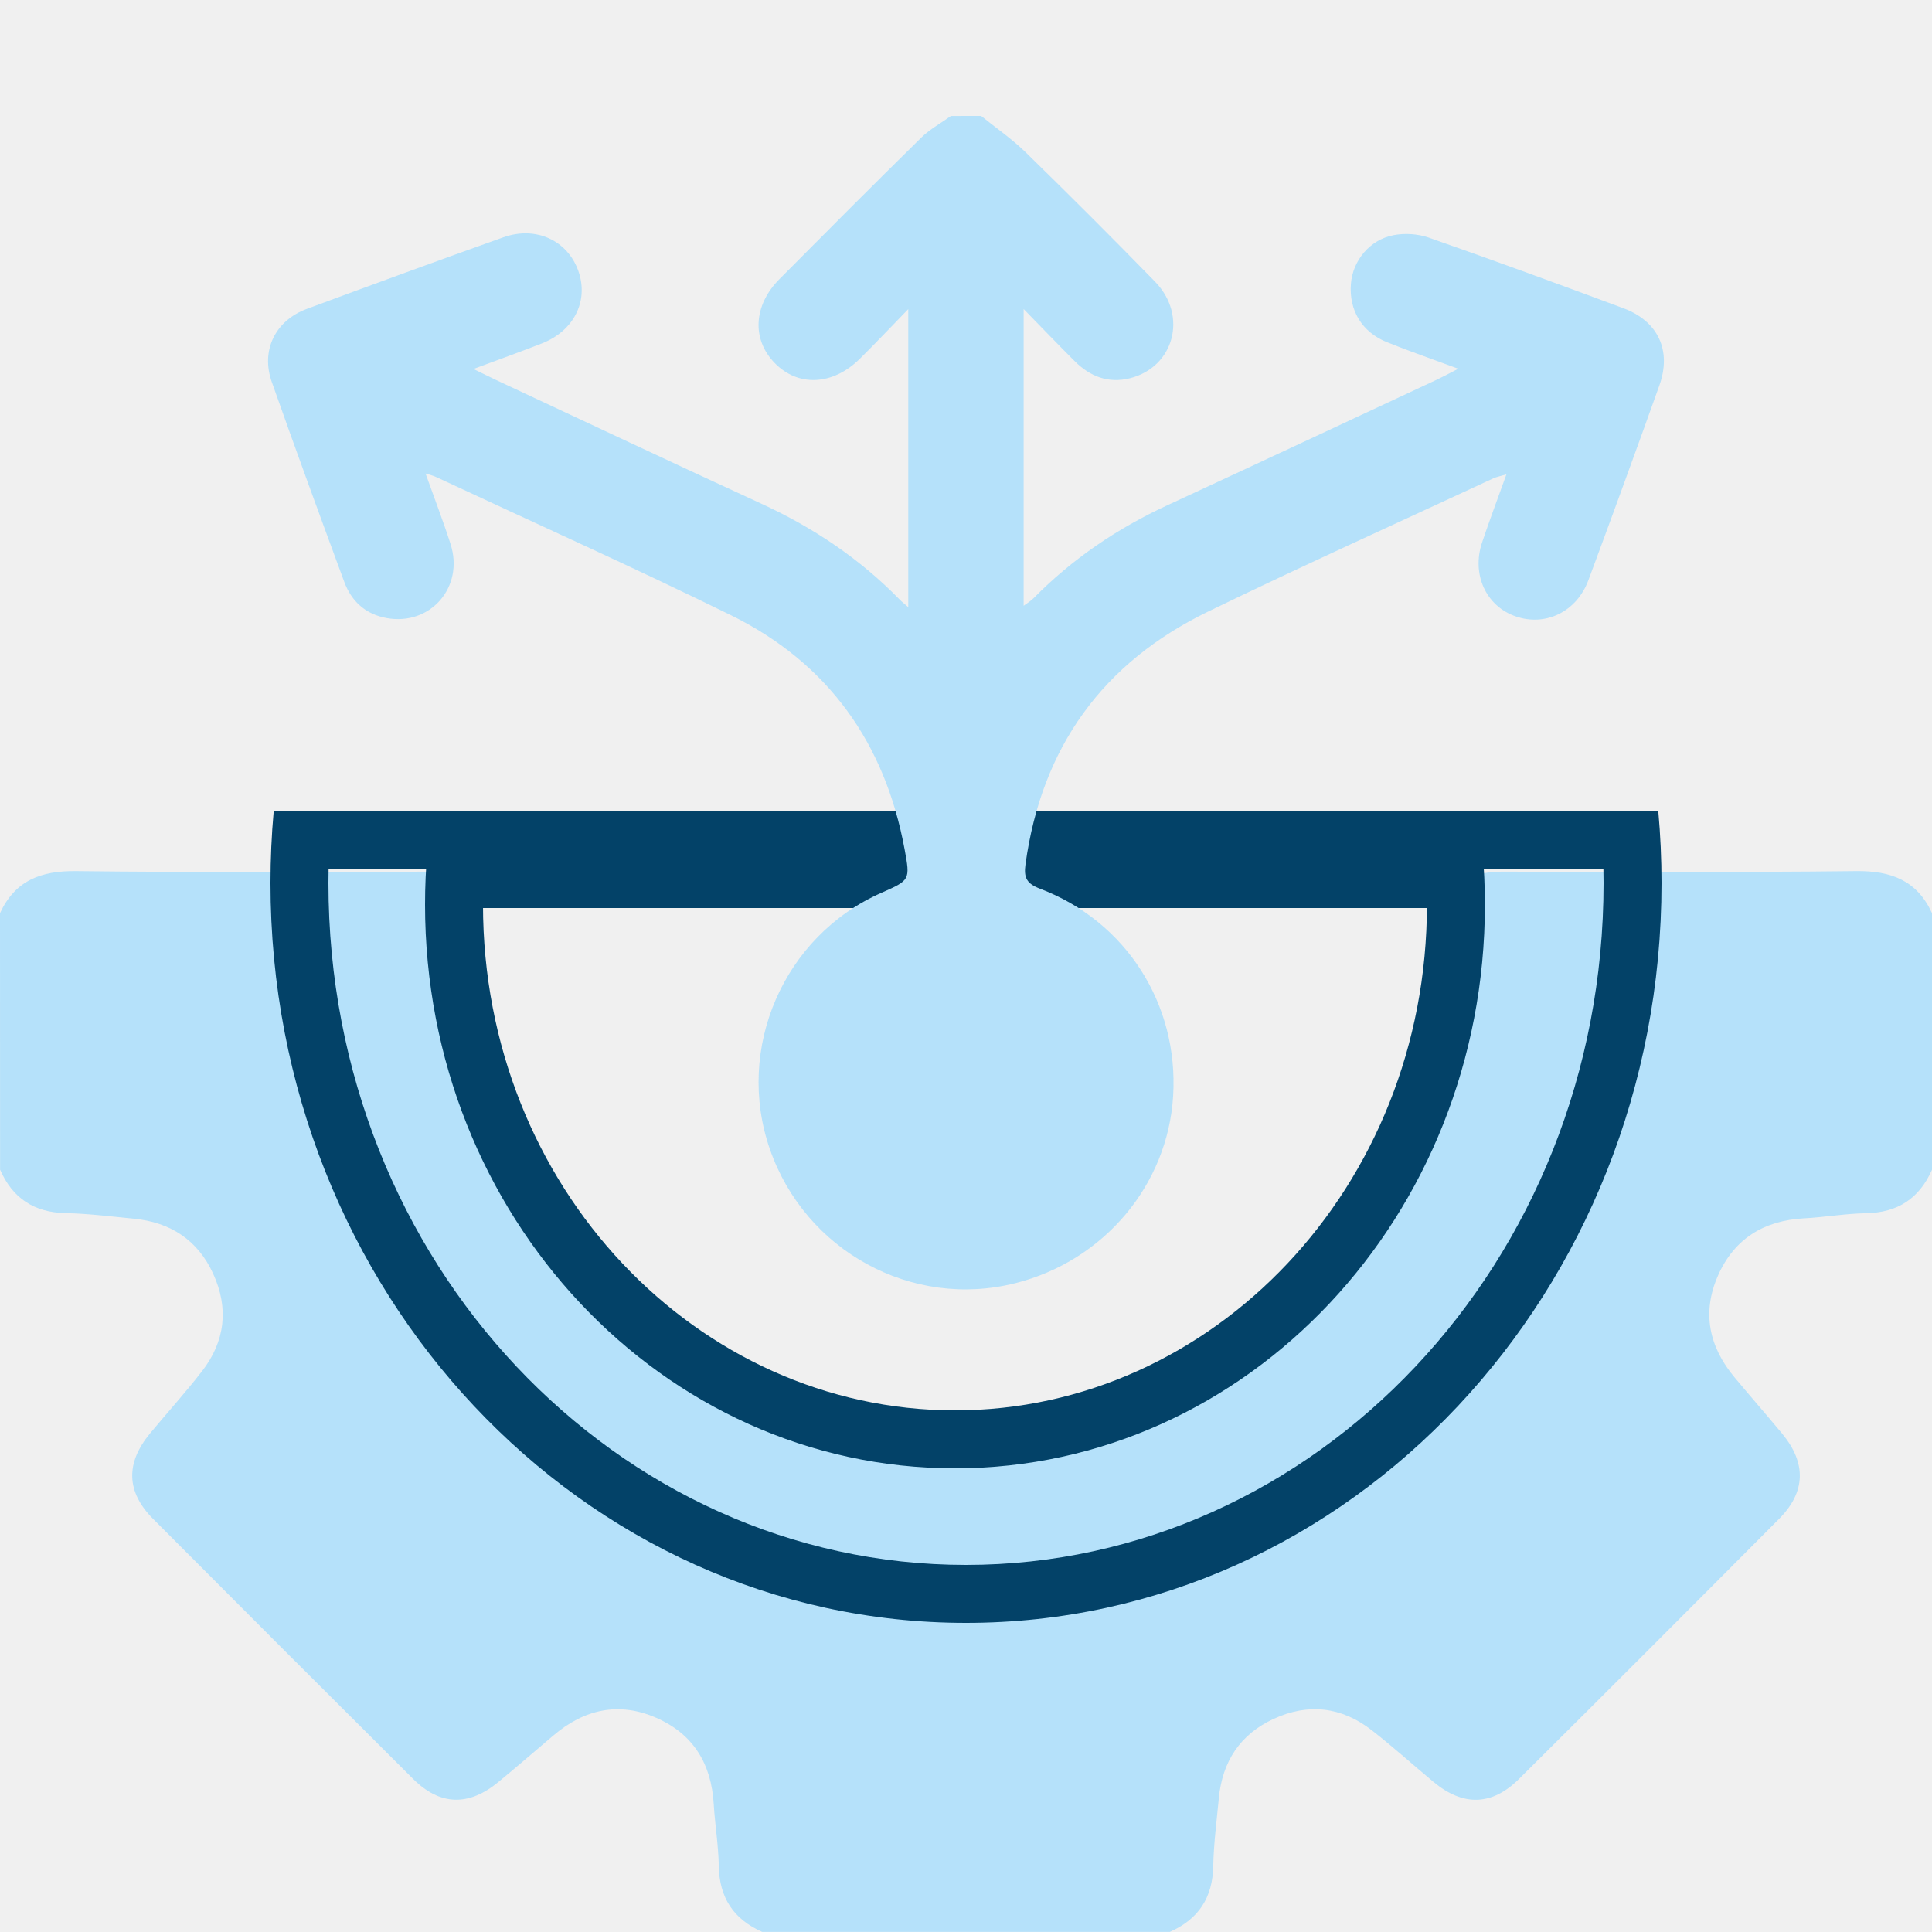
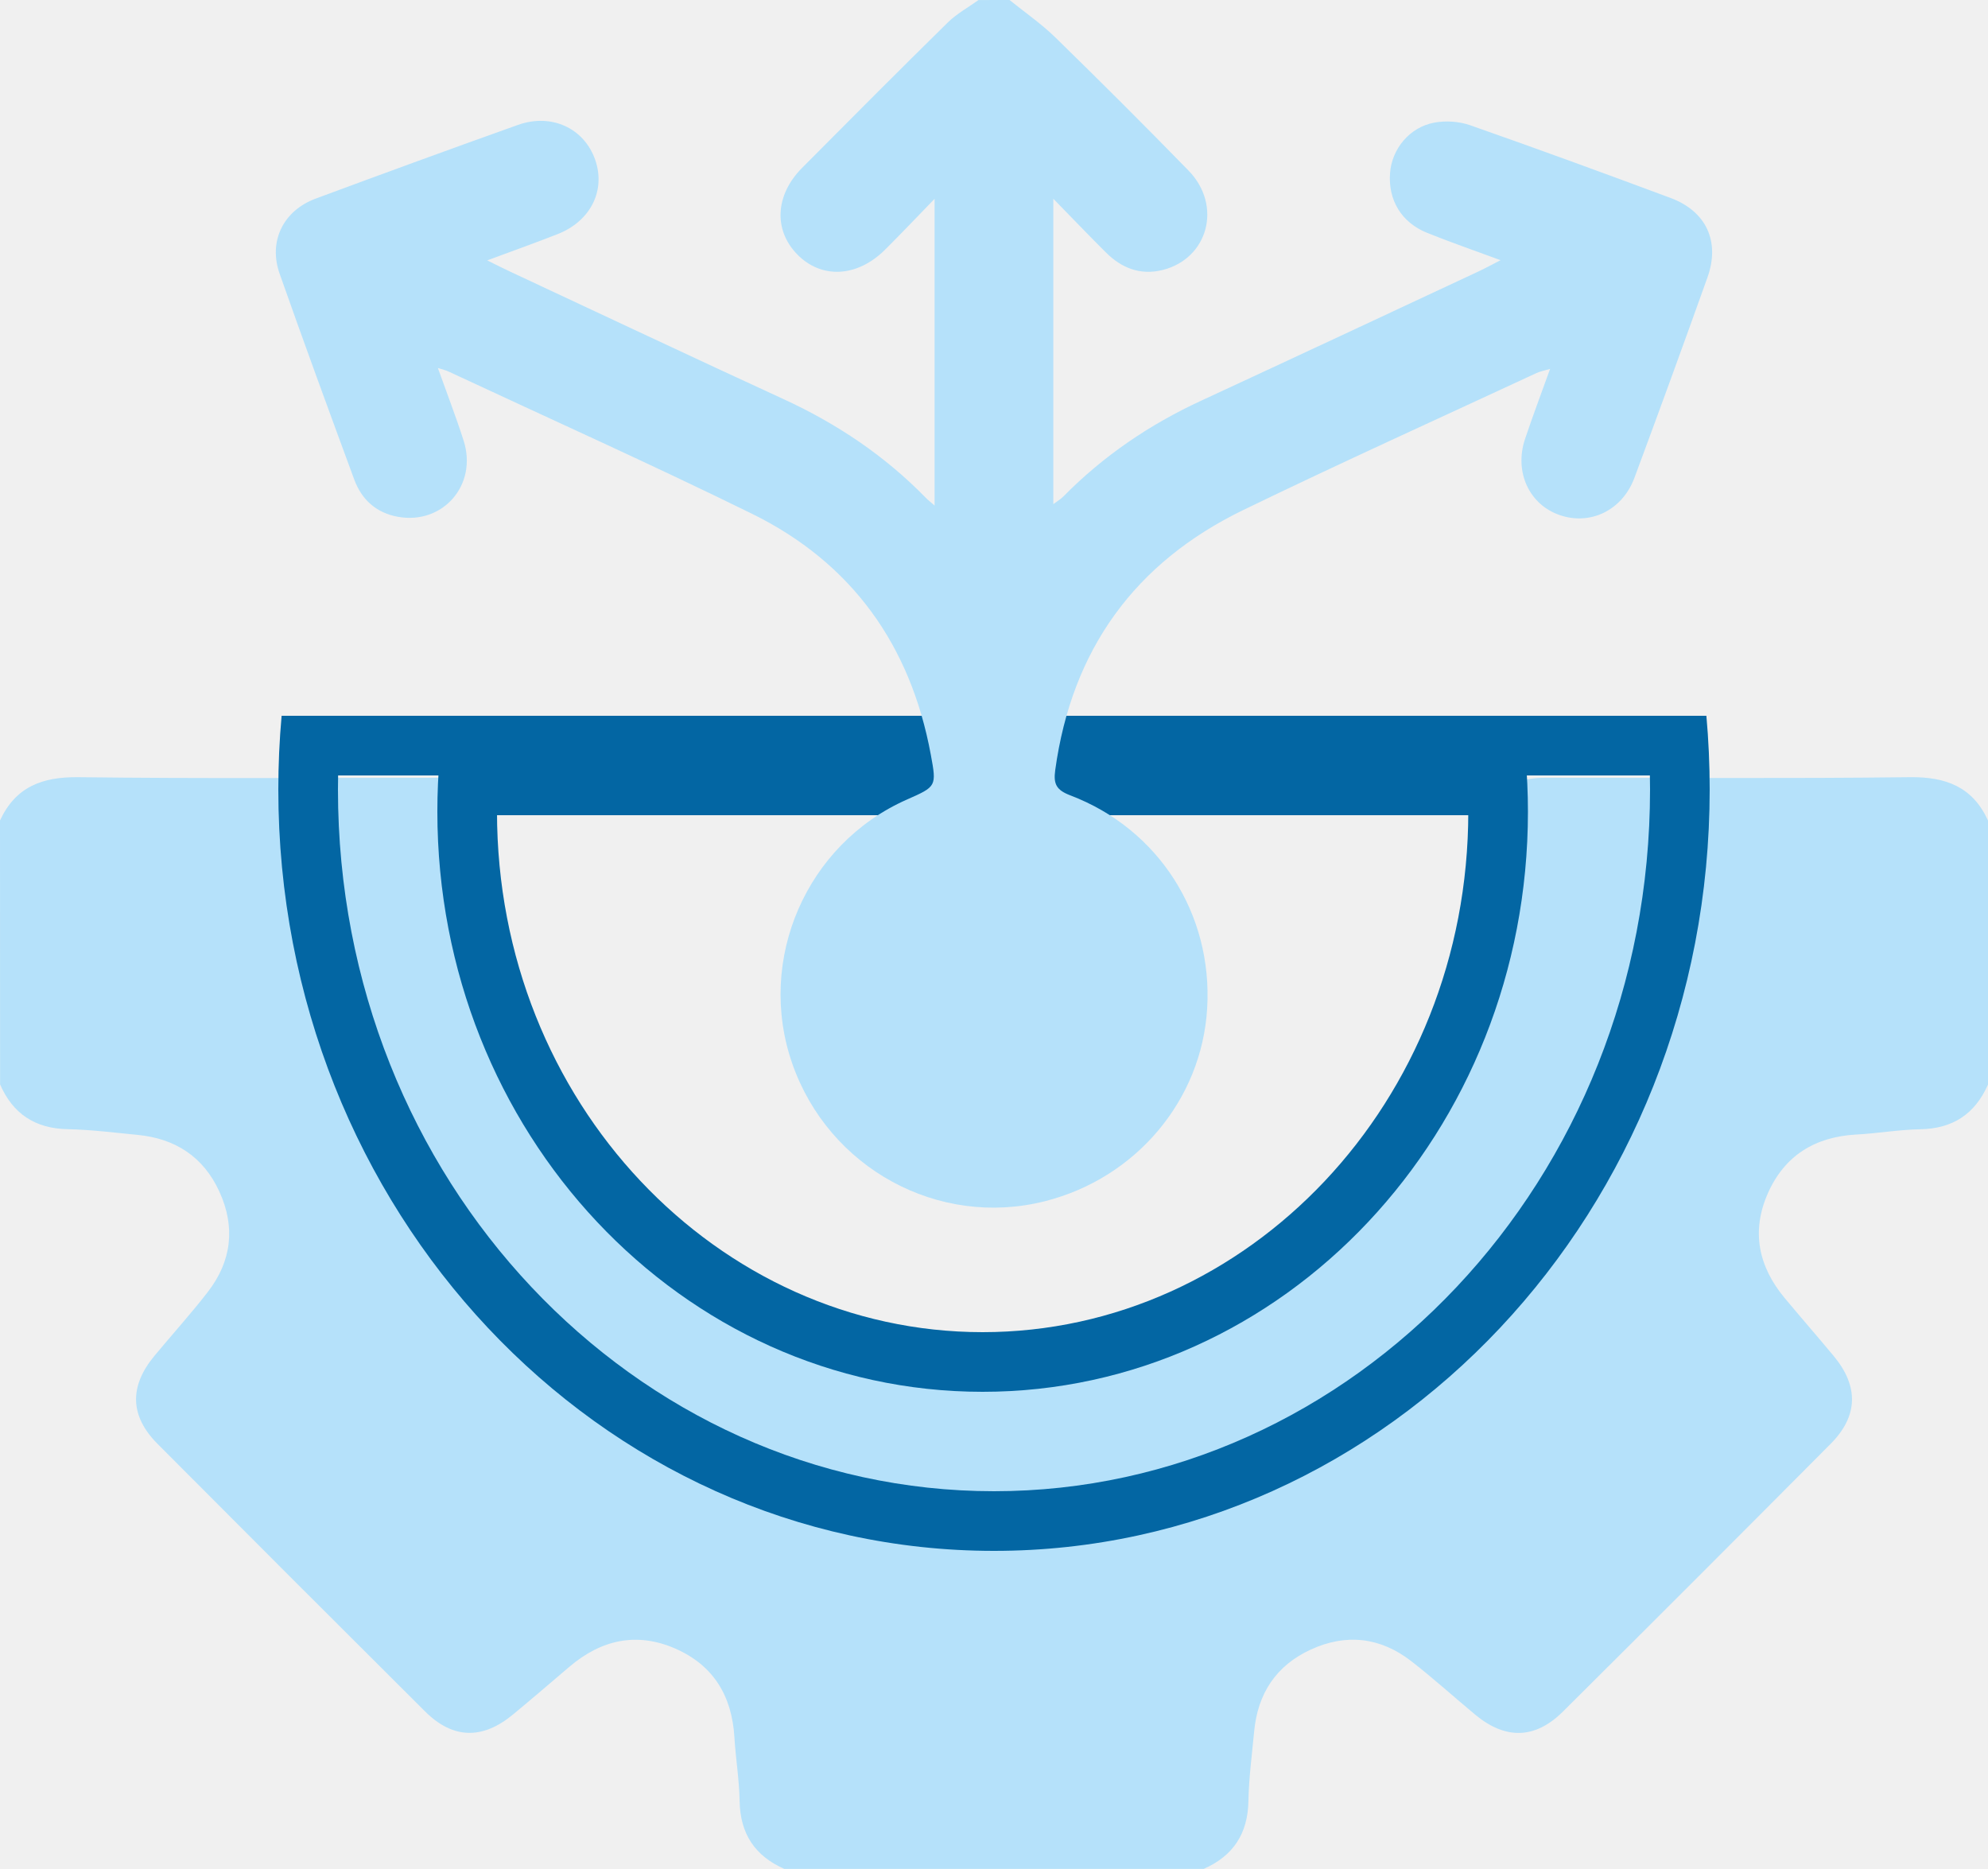
- <svg xmlns="http://www.w3.org/2000/svg" width="50" height="50" viewBox="0 0 50 50" fill="none">
-   <path d="M0 23.633C0.39 22.788 1.058 22.534 1.967 22.544C5.009 22.582 8.052 22.558 11.094 22.559C12.23 22.559 12.033 23.077 12 24.224C12 27.5 13.501 30.29 15.555 32.694C18.893 36.602 23.165 38.086 28.125 36.761C33.054 35.444 36.023 32.069 37.009 27.04C37.188 26.124 37.172 25.165 37.2 24.224C37.233 23.145 37.787 22.56 38.858 22.559C41.916 22.557 44.975 22.581 48.033 22.544C48.941 22.533 49.611 22.785 50 23.632C50 25.846 50 28.059 50 30.273C49.672 31.015 49.114 31.384 48.292 31.398C47.758 31.407 47.224 31.502 46.689 31.53C45.651 31.587 44.884 32.057 44.463 33.009C44.04 33.965 44.227 34.852 44.889 35.645C45.295 36.132 45.712 36.61 46.118 37.098C46.753 37.862 46.737 38.611 46.041 39.31C43.804 41.559 41.562 43.803 39.312 46.039C38.61 46.737 37.864 46.752 37.099 46.116C36.562 45.669 36.042 45.198 35.49 44.77C34.716 44.172 33.859 44.072 32.967 44.482C32.093 44.884 31.632 45.59 31.543 46.541C31.488 47.124 31.41 47.707 31.399 48.291C31.384 49.113 31.016 49.67 30.274 49.998C26.759 49.998 23.244 49.998 19.727 49.998C18.985 49.671 18.616 49.112 18.602 48.291C18.593 47.755 18.503 47.222 18.471 46.687C18.41 45.652 17.946 44.88 16.991 44.46C16.014 44.031 15.119 44.234 14.318 44.917C13.847 45.318 13.379 45.721 12.902 46.115C12.132 46.752 11.39 46.733 10.691 46.038C8.443 43.8 6.2 41.556 3.962 39.309C3.265 38.609 3.247 37.865 3.883 37.097C4.329 36.559 4.801 36.04 5.228 35.487C5.827 34.714 5.926 33.856 5.517 32.965C5.117 32.09 4.409 31.63 3.458 31.539C2.876 31.483 2.292 31.408 1.709 31.396C0.887 31.381 0.328 31.015 0.002 30.271C0 28.06 0 25.846 0 23.633Z" fill="#B5E1FA" />
-   <mask id="path-2-inside-1_5953_1376" fill="white">
-     <path fill-rule="evenodd" clip-rule="evenodd" d="M7.083 21C7.028 21.61 7 22.228 7 22.853C7 33.428 15.059 42 25 42C34.941 42 43 33.428 43 22.853C43 22.228 42.972 21.61 42.917 21H7.083Z" />
+ <svg xmlns="http://www.w3.org/2000/svg" width="50" height="47" viewBox="0 0 50 47" fill="none">
+   <path d="M0 20.633C0.39 19.788 1.058 19.534 1.967 19.544C5.009 19.582 8.052 19.558 11.094 19.559C12.23 19.559 12.033 20.077 12 21.224C12 24.5 13.501 27.29 15.555 29.695C18.893 33.602 23.165 35.086 28.125 33.761C33.054 32.444 36.023 29.069 37.009 24.04C37.188 23.124 37.172 22.165 37.2 21.224C37.233 20.145 37.787 19.56 38.858 19.559C41.916 19.557 44.975 19.581 48.033 19.544C48.941 19.533 49.611 19.785 50 20.632C50 22.846 50 25.059 50 27.273C49.672 28.015 49.114 28.384 48.292 28.398C47.758 28.407 47.224 28.502 46.689 28.53C45.651 28.587 44.884 29.057 44.463 30.009C44.04 30.965 44.227 31.852 44.889 32.645C45.295 33.132 45.712 33.61 46.118 34.098C46.753 34.862 46.737 35.611 46.041 36.31C43.804 38.559 41.562 40.803 39.312 43.039C38.61 43.737 37.864 43.752 37.099 43.116C36.562 42.669 36.042 42.198 35.49 41.77C34.716 41.172 33.859 41.072 32.967 41.482C32.093 41.884 31.632 42.59 31.543 43.541C31.488 44.124 31.41 44.707 31.399 45.291C31.384 46.113 31.016 46.67 30.274 46.998C26.759 46.998 23.244 46.998 19.727 46.998C18.985 46.671 18.616 46.112 18.602 45.291C18.593 44.755 18.503 44.222 18.471 43.687C18.41 42.652 17.946 41.88 16.991 41.46C16.014 41.031 15.119 41.234 14.318 41.917C13.847 42.318 13.379 42.721 12.902 43.115C12.132 43.752 11.39 43.733 10.691 43.038C8.443 40.8 6.2 38.556 3.962 36.309C3.265 35.609 3.247 34.865 3.883 34.097C4.329 33.559 4.801 33.04 5.228 32.487C5.827 31.713 5.926 30.856 5.517 29.965C5.117 29.09 4.409 28.63 3.458 28.539C2.876 28.483 2.292 28.408 1.709 28.396C0.887 28.381 0.328 28.015 0.002 27.271C0 25.06 0 22.846 0 20.633Z" fill="#B5E1FA" />
+   <mask id="path-2-inside-1_6861_1359" fill="white">
+     <path fill-rule="evenodd" clip-rule="evenodd" d="M7.083 18C7.028 18.61 7 19.228 7 19.853C7 30.428 15.059 39 25 39C34.941 39 43 30.428 43 19.853C43 19.228 42.972 18.61 42.917 18H7.083Z" />
  </mask>
-   <path d="M7.083 21V19.5H5.713L5.589 20.865L7.083 21ZM42.917 21L44.411 20.865L44.288 19.5H42.917V21ZM8.5 22.853C8.5 22.273 8.526 21.7 8.577 21.135L5.589 20.865C5.53 21.52 5.5 22.183 5.5 22.853H8.5ZM25 40.5C15.973 40.5 8.5 32.688 8.5 22.853H5.5C5.5 34.167 14.145 43.5 25 43.5V40.5ZM41.5 22.853C41.5 32.688 34.027 40.5 25 40.5V43.5C35.855 43.5 44.5 34.167 44.5 22.853H41.5ZM41.423 21.135C41.474 21.7 41.5 22.273 41.5 22.853H44.5C44.5 22.183 44.47 21.52 44.411 20.865L41.423 21.135ZM42.917 19.5H7.083V22.5H42.917V19.5Z" fill="#034268" mask="url(#path-2-inside-1_5953_1376)" />
-   <mask id="path-4-inside-2_5953_1376" fill="white">
-     <path fill-rule="evenodd" clip-rule="evenodd" d="M11.063 22C11.021 22.465 11 22.936 11 23.412C11 31.469 17.14 38 24.714 38C32.289 38 38.429 31.469 38.429 23.412C38.429 22.936 38.407 22.465 38.365 22H11.063Z" />
+   <path d="M7.083 18V16.5H5.713L5.589 17.865L7.083 18ZM42.917 18L44.411 17.865L44.288 16.5H42.917V18ZM8.5 19.853C8.5 19.273 8.526 18.7 8.577 18.135L5.589 17.865C5.53 18.52 5.5 19.183 5.5 19.853H8.5ZM25 37.5C15.973 37.5 8.5 29.688 8.5 19.853H5.5C5.5 31.167 14.145 40.5 25 40.5V37.5ZM41.5 19.853C41.5 29.688 34.027 37.5 25 37.5V40.5C35.855 40.5 44.5 31.167 44.5 19.853H41.5ZM41.423 18.135C41.474 18.7 41.5 19.273 41.5 19.853H44.5C44.5 19.183 44.47 18.52 44.411 17.865L41.423 18.135ZM42.917 16.5H7.083V19.5H42.917V16.5Z" fill="#0366A3" mask="url(#path-2-inside-1_6861_1359)" />
+   <mask id="path-4-inside-2_6861_1359" fill="white">
+     <path fill-rule="evenodd" clip-rule="evenodd" d="M11.063 19C11.021 19.465 11 19.936 11 20.412C11 28.469 17.14 35 24.714 35C32.289 35 38.429 28.469 38.429 20.412C38.429 19.936 38.407 19.465 38.365 19H11.063Z" />
  </mask>
-   <path d="M11.063 22V20.5H9.693L9.569 21.865L11.063 22ZM38.365 22L39.859 21.865L39.736 20.5H38.365V22ZM12.5 23.412C12.5 22.981 12.519 22.555 12.557 22.135L9.569 21.865C9.523 22.375 9.5 22.89 9.5 23.412H12.5ZM24.714 36.5C18.055 36.5 12.5 30.729 12.5 23.412H9.5C9.5 32.209 16.226 39.5 24.714 39.5V36.5ZM36.929 23.412C36.929 30.729 31.374 36.5 24.714 36.5V39.5C33.203 39.5 39.929 32.209 39.929 23.412H36.929ZM36.871 22.135C36.909 22.555 36.929 22.981 36.929 23.412H39.929C39.929 22.89 39.905 22.375 39.859 21.865L36.871 22.135ZM38.365 20.5H11.063V23.5H38.365V20.5Z" fill="#034268" mask="url(#path-4-inside-2_5953_1376)" />
-   <path d="M25.391 3C25.777 3.312 26.191 3.597 26.545 3.942C27.674 5.045 28.792 6.16 29.894 7.291C30.747 8.167 30.388 9.504 29.239 9.79C28.683 9.928 28.212 9.744 27.817 9.351C27.396 8.932 26.986 8.503 26.492 7.998C26.492 10.63 26.492 13.129 26.492 15.677C26.59 15.604 26.679 15.553 26.747 15.483C27.752 14.463 28.915 13.675 30.213 13.075C32.543 11.997 34.868 10.908 37.194 9.822C37.349 9.749 37.499 9.667 37.741 9.543C37.065 9.293 36.472 9.089 35.89 8.854C35.245 8.594 34.909 8.027 34.961 7.349C35.007 6.747 35.449 6.201 36.071 6.085C36.36 6.03 36.698 6.052 36.975 6.149C38.662 6.739 40.34 7.354 42.014 7.977C42.914 8.312 43.267 9.074 42.944 9.977C42.343 11.659 41.731 13.338 41.108 15.014C40.803 15.835 39.997 16.221 39.223 15.951C38.457 15.685 38.079 14.862 38.357 14.036C38.548 13.467 38.759 12.907 38.986 12.277C38.837 12.322 38.736 12.339 38.647 12.38C36.186 13.524 33.713 14.641 31.271 15.825C28.538 17.149 26.957 19.341 26.54 22.365C26.491 22.717 26.569 22.867 26.916 23C29.143 23.846 30.504 25.986 30.361 28.36C30.223 30.666 28.572 32.628 26.281 33.208C23.604 33.885 20.842 32.38 19.925 29.743C19.017 27.13 20.282 24.221 22.813 23.105C23.551 22.779 23.559 22.777 23.411 21.98C22.901 19.224 21.426 17.154 18.906 15.916C16.384 14.677 13.817 13.526 11.27 12.338C11.215 12.312 11.154 12.299 11.013 12.254C11.245 12.904 11.471 13.487 11.661 14.082C12.016 15.193 11.141 16.2 10.008 15.996C9.465 15.898 9.097 15.566 8.91 15.06C8.275 13.338 7.643 11.615 7.033 9.883C6.745 9.068 7.125 8.296 7.941 7.994C9.631 7.367 11.326 6.748 13.024 6.142C13.87 5.84 14.691 6.223 14.969 7.017C15.24 7.79 14.853 8.564 14.021 8.889C13.467 9.106 12.907 9.306 12.254 9.549C12.517 9.678 12.684 9.762 12.853 9.841C15.135 10.907 17.413 11.982 19.701 13.034C21.047 13.652 22.253 14.46 23.288 15.521C23.34 15.575 23.401 15.621 23.506 15.713C23.506 13.146 23.506 10.64 23.506 8C23.038 8.481 22.653 8.89 22.254 9.284C21.552 9.979 20.654 10.018 20.047 9.393C19.452 8.78 19.497 7.902 20.174 7.221C21.39 5.997 22.608 4.774 23.838 3.565C24.063 3.344 24.351 3.188 24.61 3.001C24.871 3 25.131 3 25.391 3Z" fill="#B5E1FA" />
+   <path d="M11.063 19V17.5H9.693L9.569 18.865L11.063 19ZM38.365 19L39.859 18.865L39.736 17.5H38.365V19ZM12.5 20.412C12.5 19.981 12.519 19.555 12.557 19.135L9.569 18.865C9.523 19.375 9.5 19.89 9.5 20.412H12.5ZM24.714 33.5C18.055 33.5 12.5 27.729 12.5 20.412H9.5C9.5 29.209 16.226 36.5 24.714 36.5V33.5ZM36.929 20.412C36.929 27.729 31.374 33.5 24.714 33.5V36.5C33.203 36.5 39.929 29.209 39.929 20.412H36.929ZM36.871 19.135C36.909 19.555 36.929 19.981 36.929 20.412H39.929C39.929 19.89 39.905 19.375 39.859 18.865L36.871 19.135ZM38.365 17.5H11.063V20.5H38.365V17.5Z" fill="#0366A3" mask="url(#path-4-inside-2_6861_1359)" />
+   <path d="M25.391 0C25.777 0.312 26.191 0.597 26.545 0.943C27.674 2.046 28.792 3.16 29.894 4.291C30.747 5.167 30.388 6.504 29.239 6.79C28.683 6.928 28.212 6.744 27.817 6.351C27.396 5.933 26.986 5.503 26.492 4.998C26.492 7.63 26.492 10.129 26.492 12.677C26.59 12.604 26.679 12.553 26.747 12.483C27.752 11.463 28.915 10.675 30.213 10.075C32.543 8.997 34.868 7.908 37.194 6.822C37.349 6.75 37.499 6.667 37.741 6.543C37.065 6.293 36.472 6.089 35.89 5.854C35.245 5.594 34.909 5.027 34.961 4.349C35.007 3.747 35.449 3.201 36.071 3.084C36.36 3.03 36.698 3.052 36.975 3.149C38.662 3.74 40.34 4.354 42.014 4.977C42.914 5.311 43.267 6.074 42.944 6.977C42.343 8.659 41.731 10.338 41.108 12.014C40.803 12.835 39.997 13.221 39.223 12.951C38.457 12.685 38.079 11.862 38.357 11.036C38.548 10.467 38.759 9.907 38.986 9.277C38.837 9.322 38.736 9.339 38.647 9.38C36.186 10.524 33.713 11.641 31.271 12.825C28.538 14.149 26.957 16.341 26.54 19.365C26.491 19.717 26.569 19.867 26.916 20C29.143 20.846 30.504 22.986 30.361 25.36C30.223 27.666 28.572 29.628 26.281 30.207C23.604 30.885 20.842 29.38 19.925 26.743C19.017 24.13 20.282 21.221 22.813 20.105C23.551 19.779 23.559 19.777 23.411 18.98C22.901 16.224 21.426 14.154 18.906 12.916C16.384 11.677 13.817 10.526 11.27 9.338C11.215 9.312 11.154 9.299 11.013 9.254C11.245 9.904 11.471 10.487 11.661 11.082C12.016 12.193 11.141 13.2 10.008 12.996C9.465 12.898 9.097 12.566 8.91 12.06C8.275 10.338 7.643 8.615 7.033 6.883C6.745 6.067 7.125 5.296 7.941 4.994C9.631 4.367 11.326 3.748 13.024 3.142C13.87 2.84 14.691 3.223 14.969 4.017C15.24 4.79 14.853 5.564 14.021 5.889C13.467 6.106 12.907 6.306 12.254 6.548C12.517 6.678 12.684 6.763 12.853 6.841C15.135 7.907 17.413 8.982 19.701 10.034C21.047 10.652 22.253 11.46 23.288 12.521C23.34 12.575 23.401 12.621 23.506 12.713C23.506 10.146 23.506 7.641 23.506 5C23.038 5.481 22.653 5.89 22.254 6.285C21.552 6.979 20.654 7.018 20.047 6.393C19.452 5.779 19.497 4.902 20.174 4.221C21.39 2.997 22.608 1.774 23.838 0.565C24.063 0.344 24.351 0.188 24.61 0.001C24.871 0 25.131 0 25.391 0Z" fill="#B5E1FA" />
</svg>
